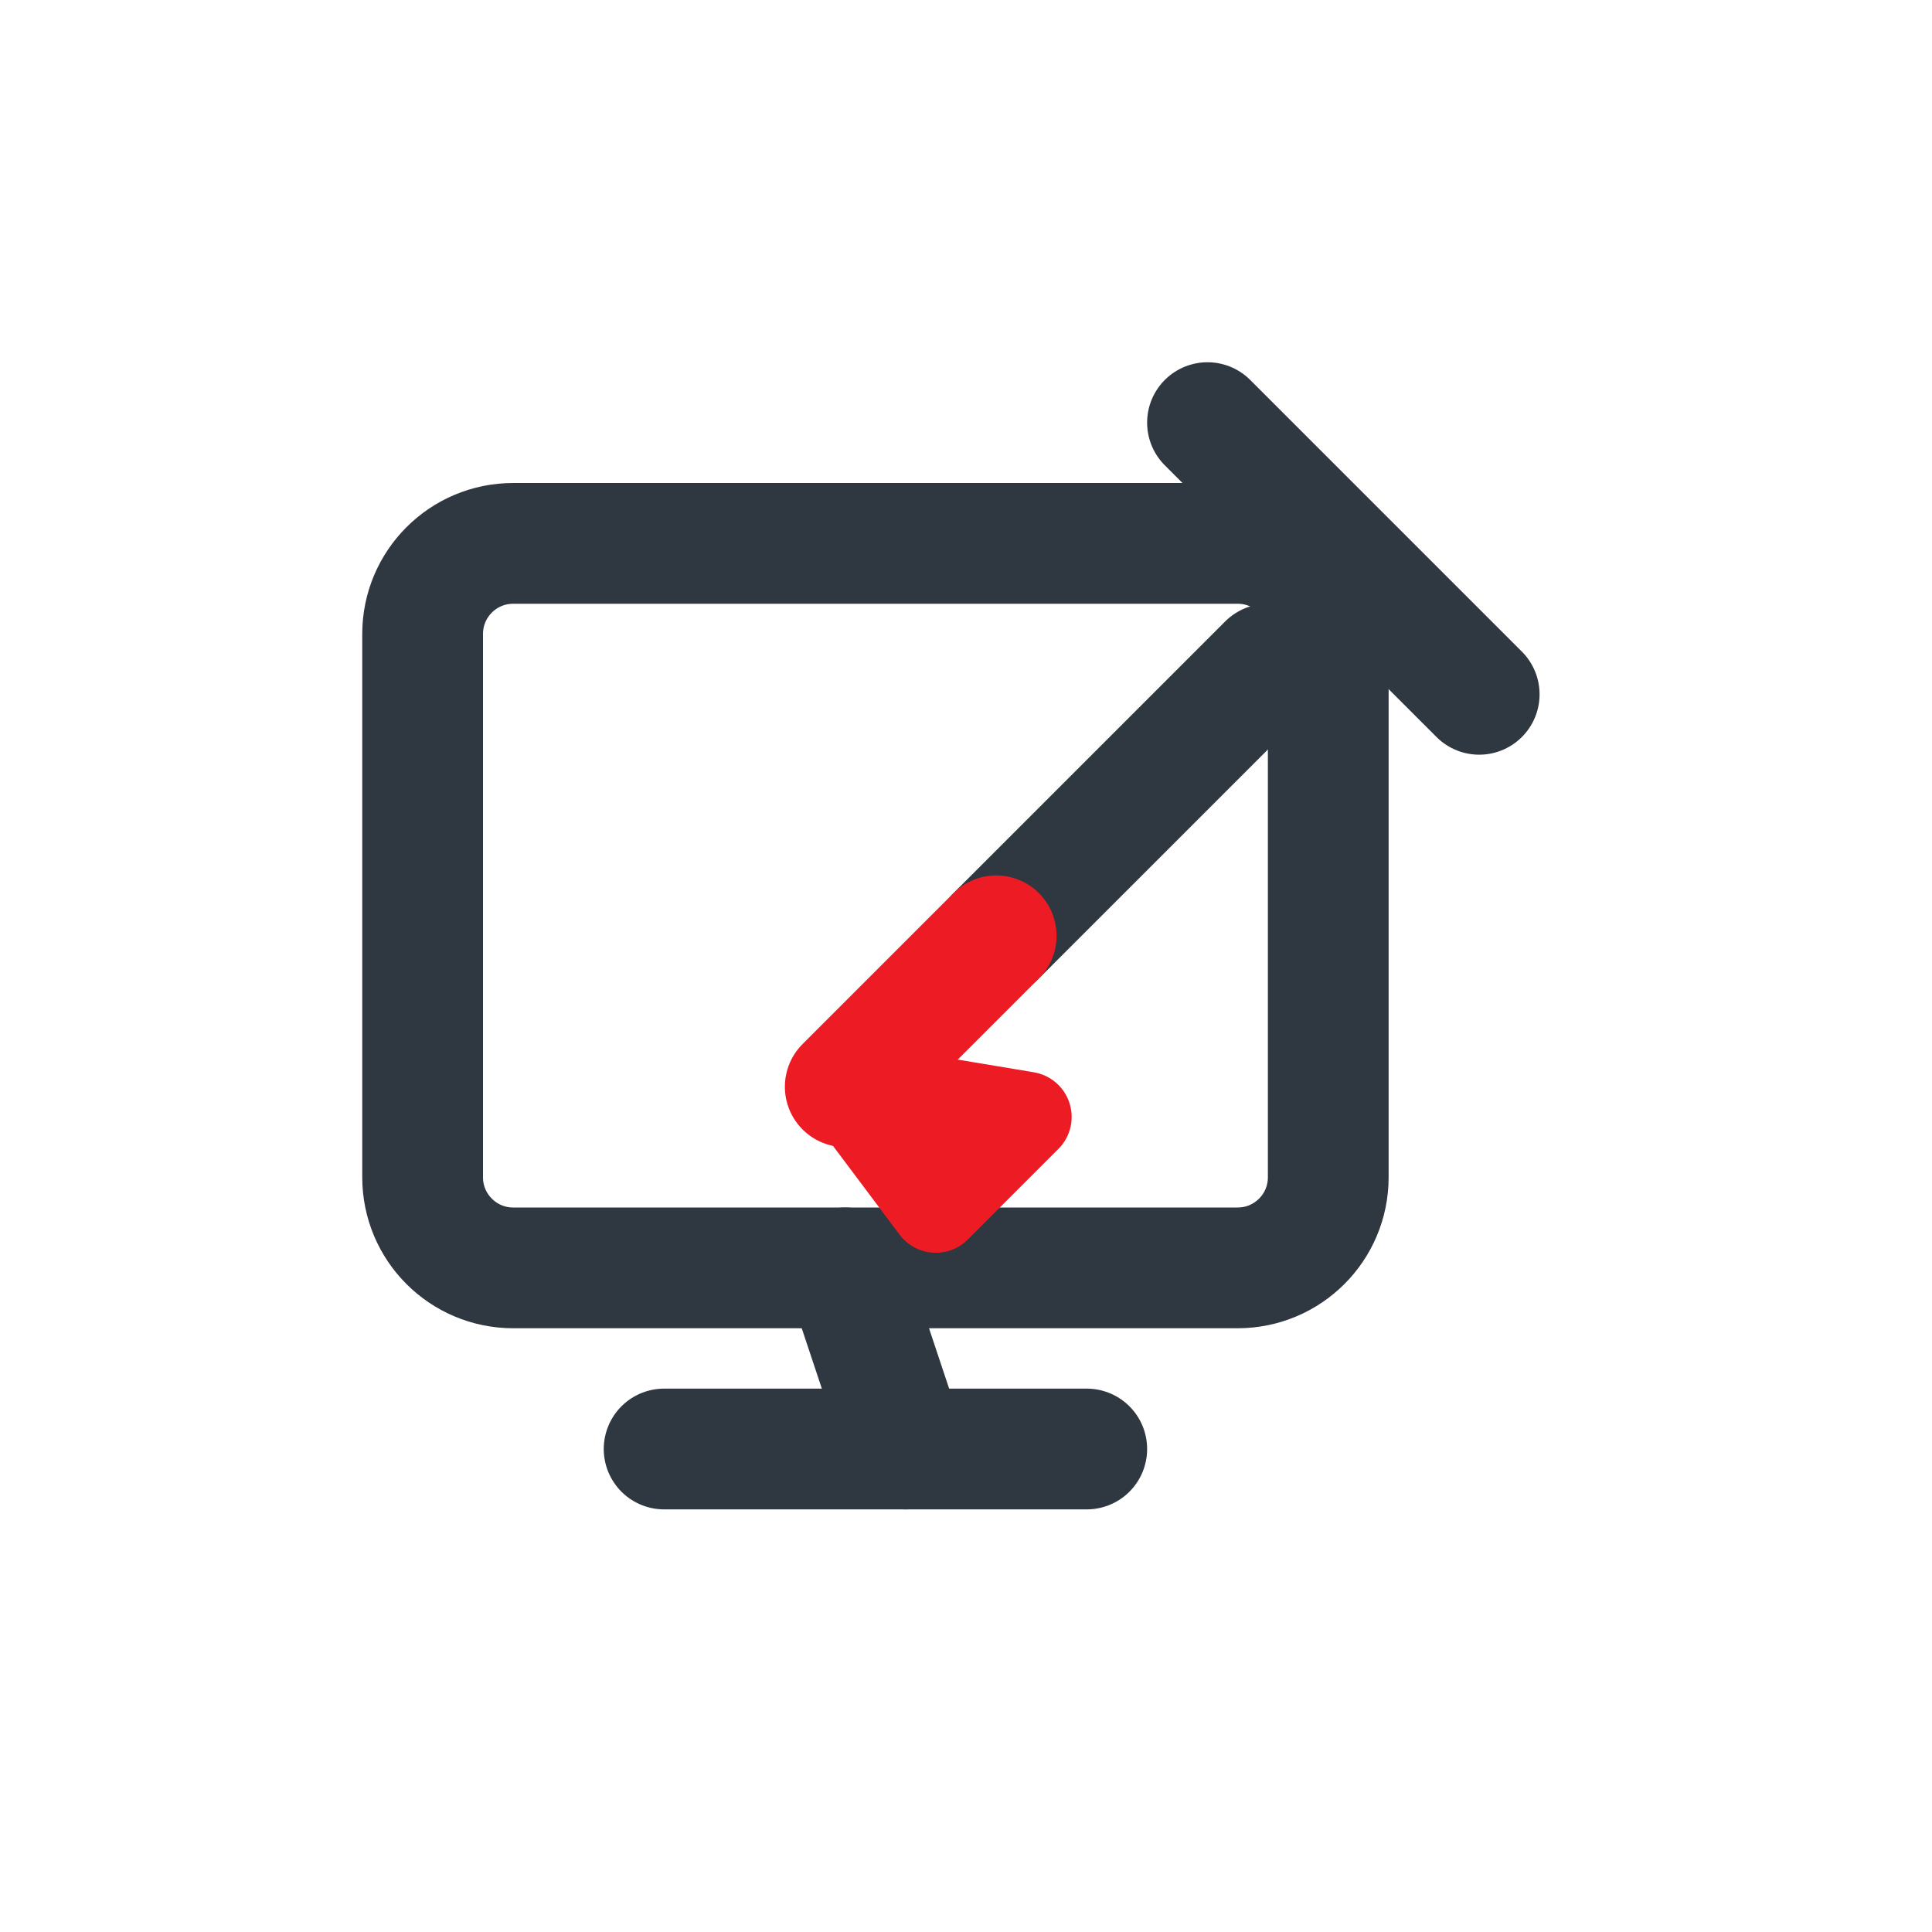
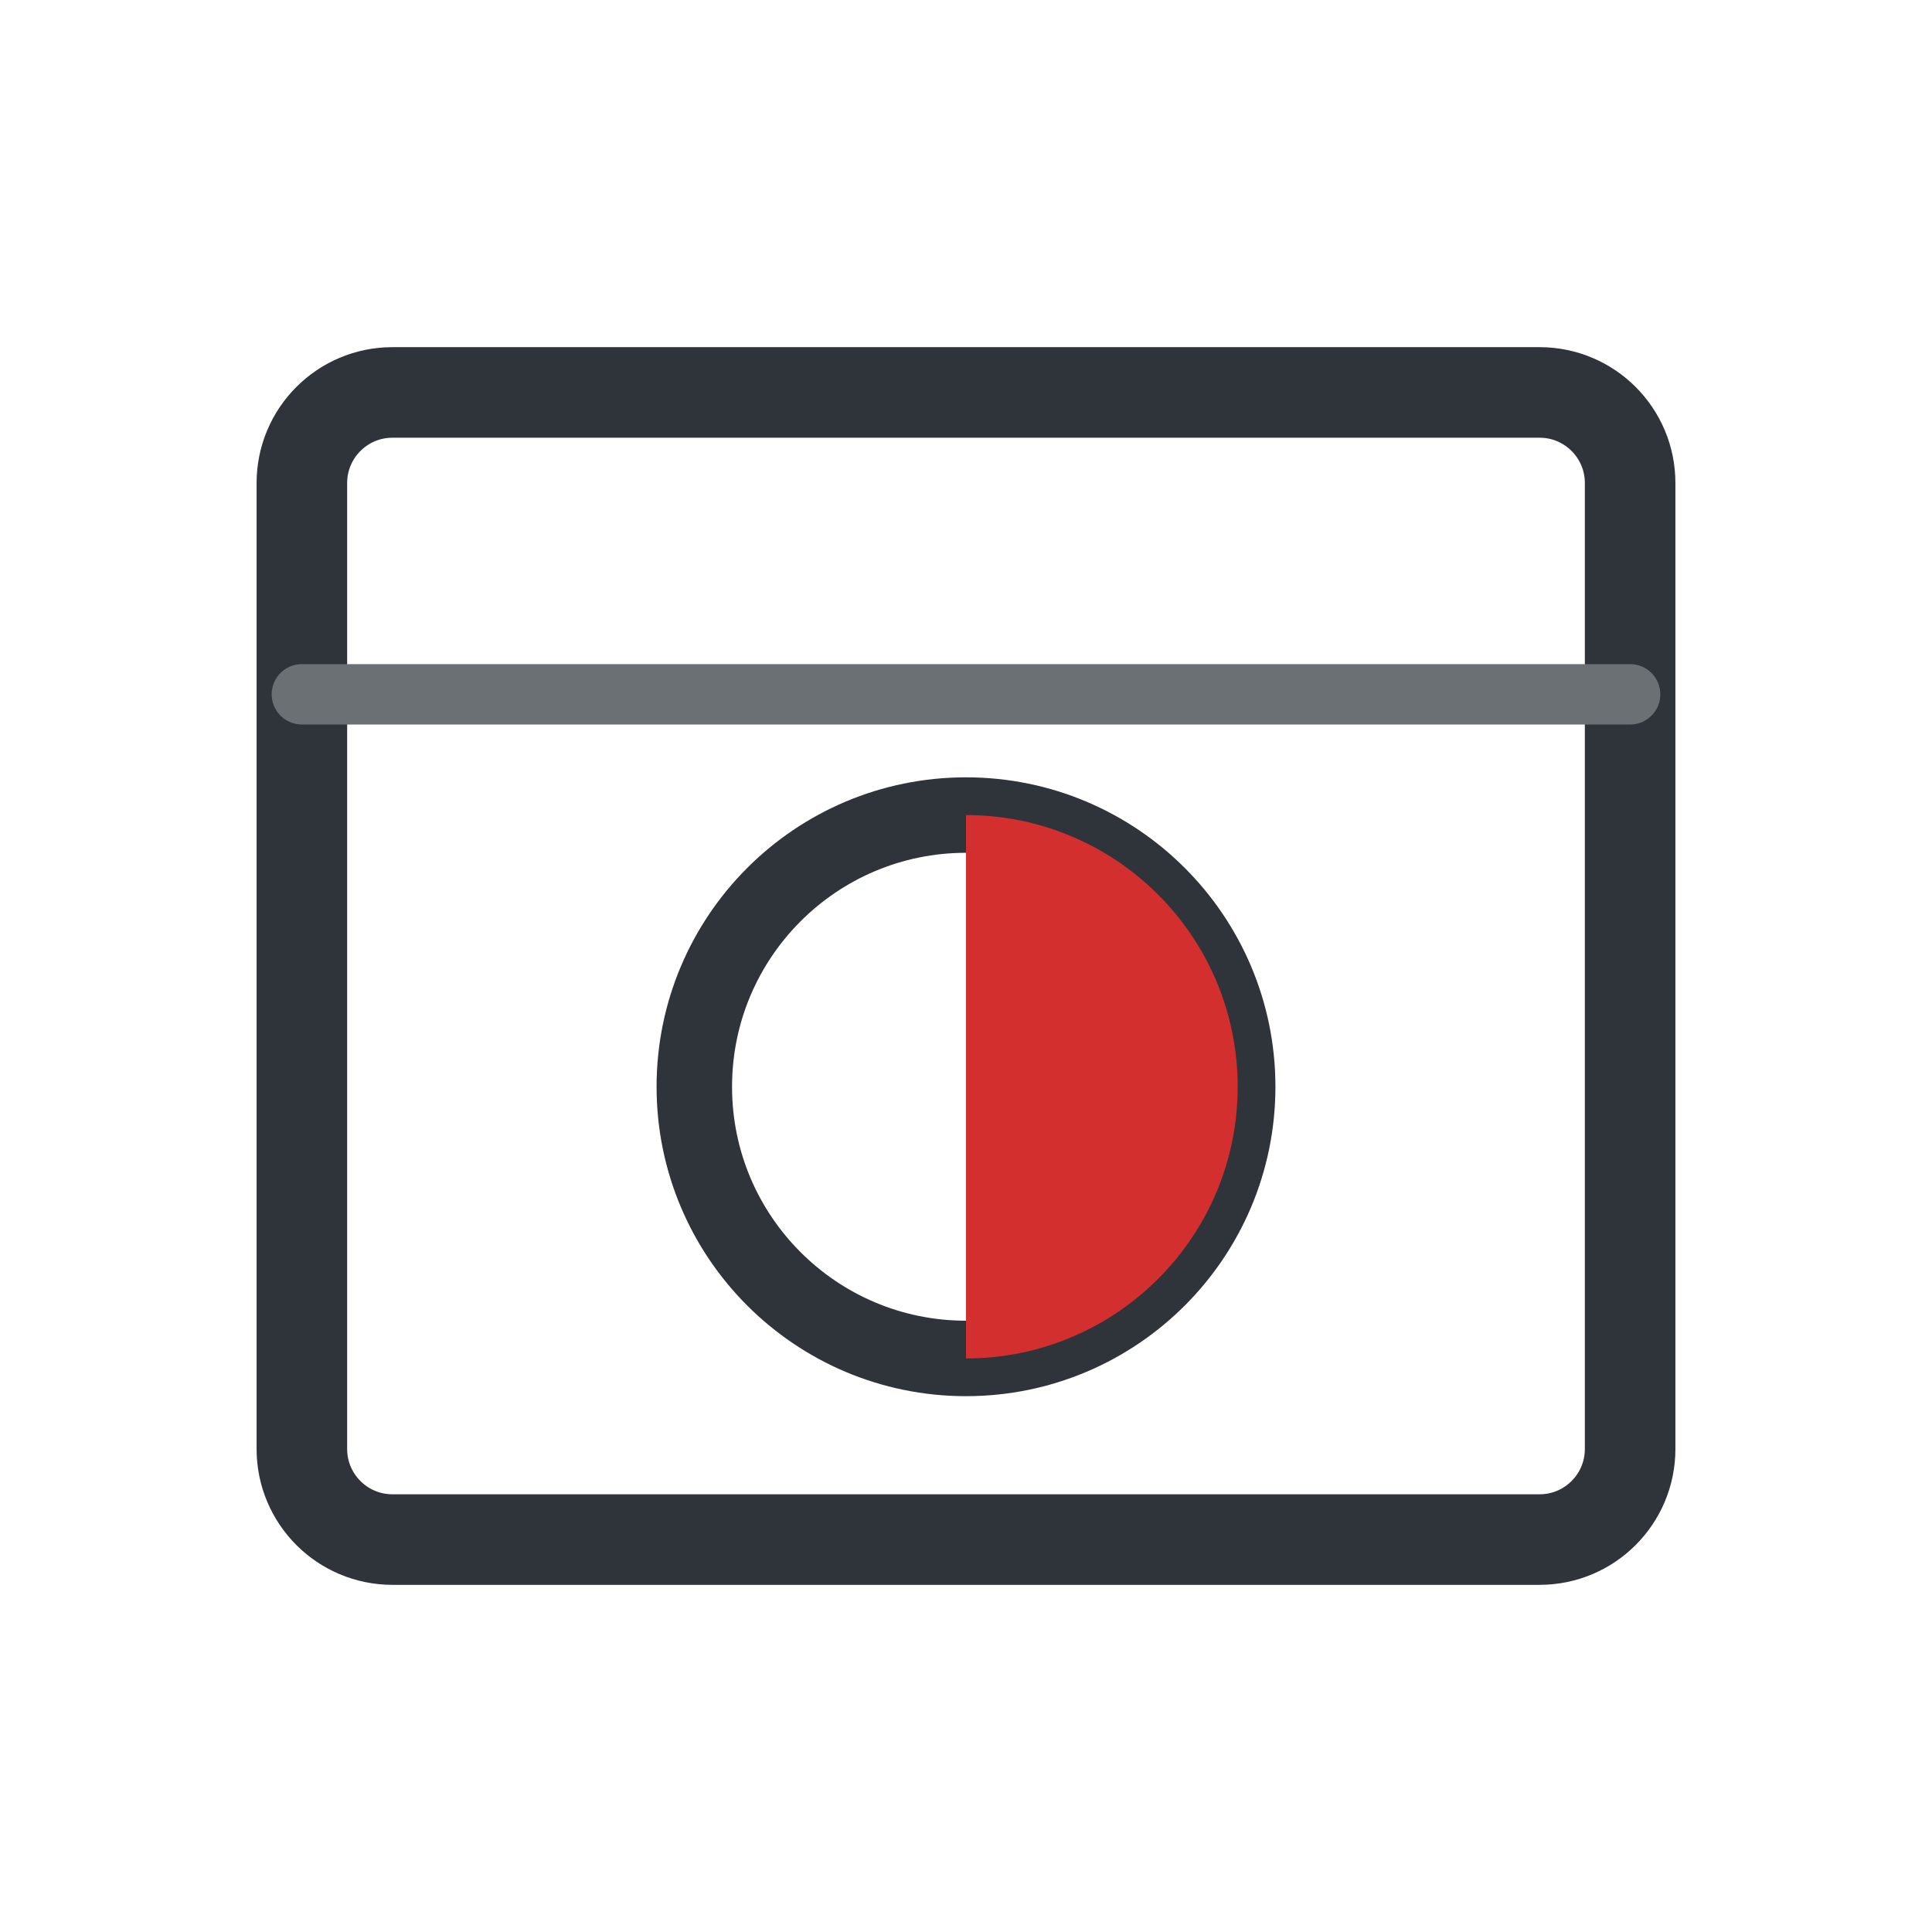
<svg xmlns="http://www.w3.org/2000/svg" width="64" height="64" viewBox="0 0 64 64">
-   <rect x="14" y="18" width="30" height="24" rx="3" ry="3" fill="none" stroke="#2F3741" stroke-width="4" />
-   <polyline points="28,42 30,48" fill="none" stroke="#2F3741" stroke-width="4" stroke-linecap="round" stroke-linejoin="round" />
-   <polyline points="22,48 36,48" fill="none" stroke="#2F3741" stroke-width="4" stroke-linecap="round" stroke-linejoin="round" />
-   <polyline points="40,14 49,23" fill="none" stroke="#2F3741" stroke-width="4" stroke-linecap="round" stroke-linejoin="round" />
-   <polyline points="33,31 42,22" fill="none" stroke="#2F3741" stroke-width="4" stroke-linecap="round" stroke-linejoin="round" />
-   <polyline points="33,31 28,36" fill="none" stroke="#ED1C24" stroke-width="4" stroke-linecap="round" stroke-linejoin="round" />
-   <polygon points="28,36 31,40 34,37" fill="none" stroke="#ED1C24" stroke-width="3" stroke-linejoin="round" />
+   <g fill="none" stroke-linecap="round" stroke-linejoin="round">
+     <rect x="10" y="13" width="44" height="38" rx="3" stroke="#2F343A" stroke-width="3" />
+     <path d="M10 23H54" stroke="#6B7075" stroke-width="2" />
+     <circle cx="32" cy="36" r="9" stroke="#2F343A" stroke-width="2.5" />
+     <path d="M32 27A9 9 0 0 1 32 45Z" fill="#D32F2F" stroke="#D32F2F" stroke-width="0" />
+   </g>
</svg>
